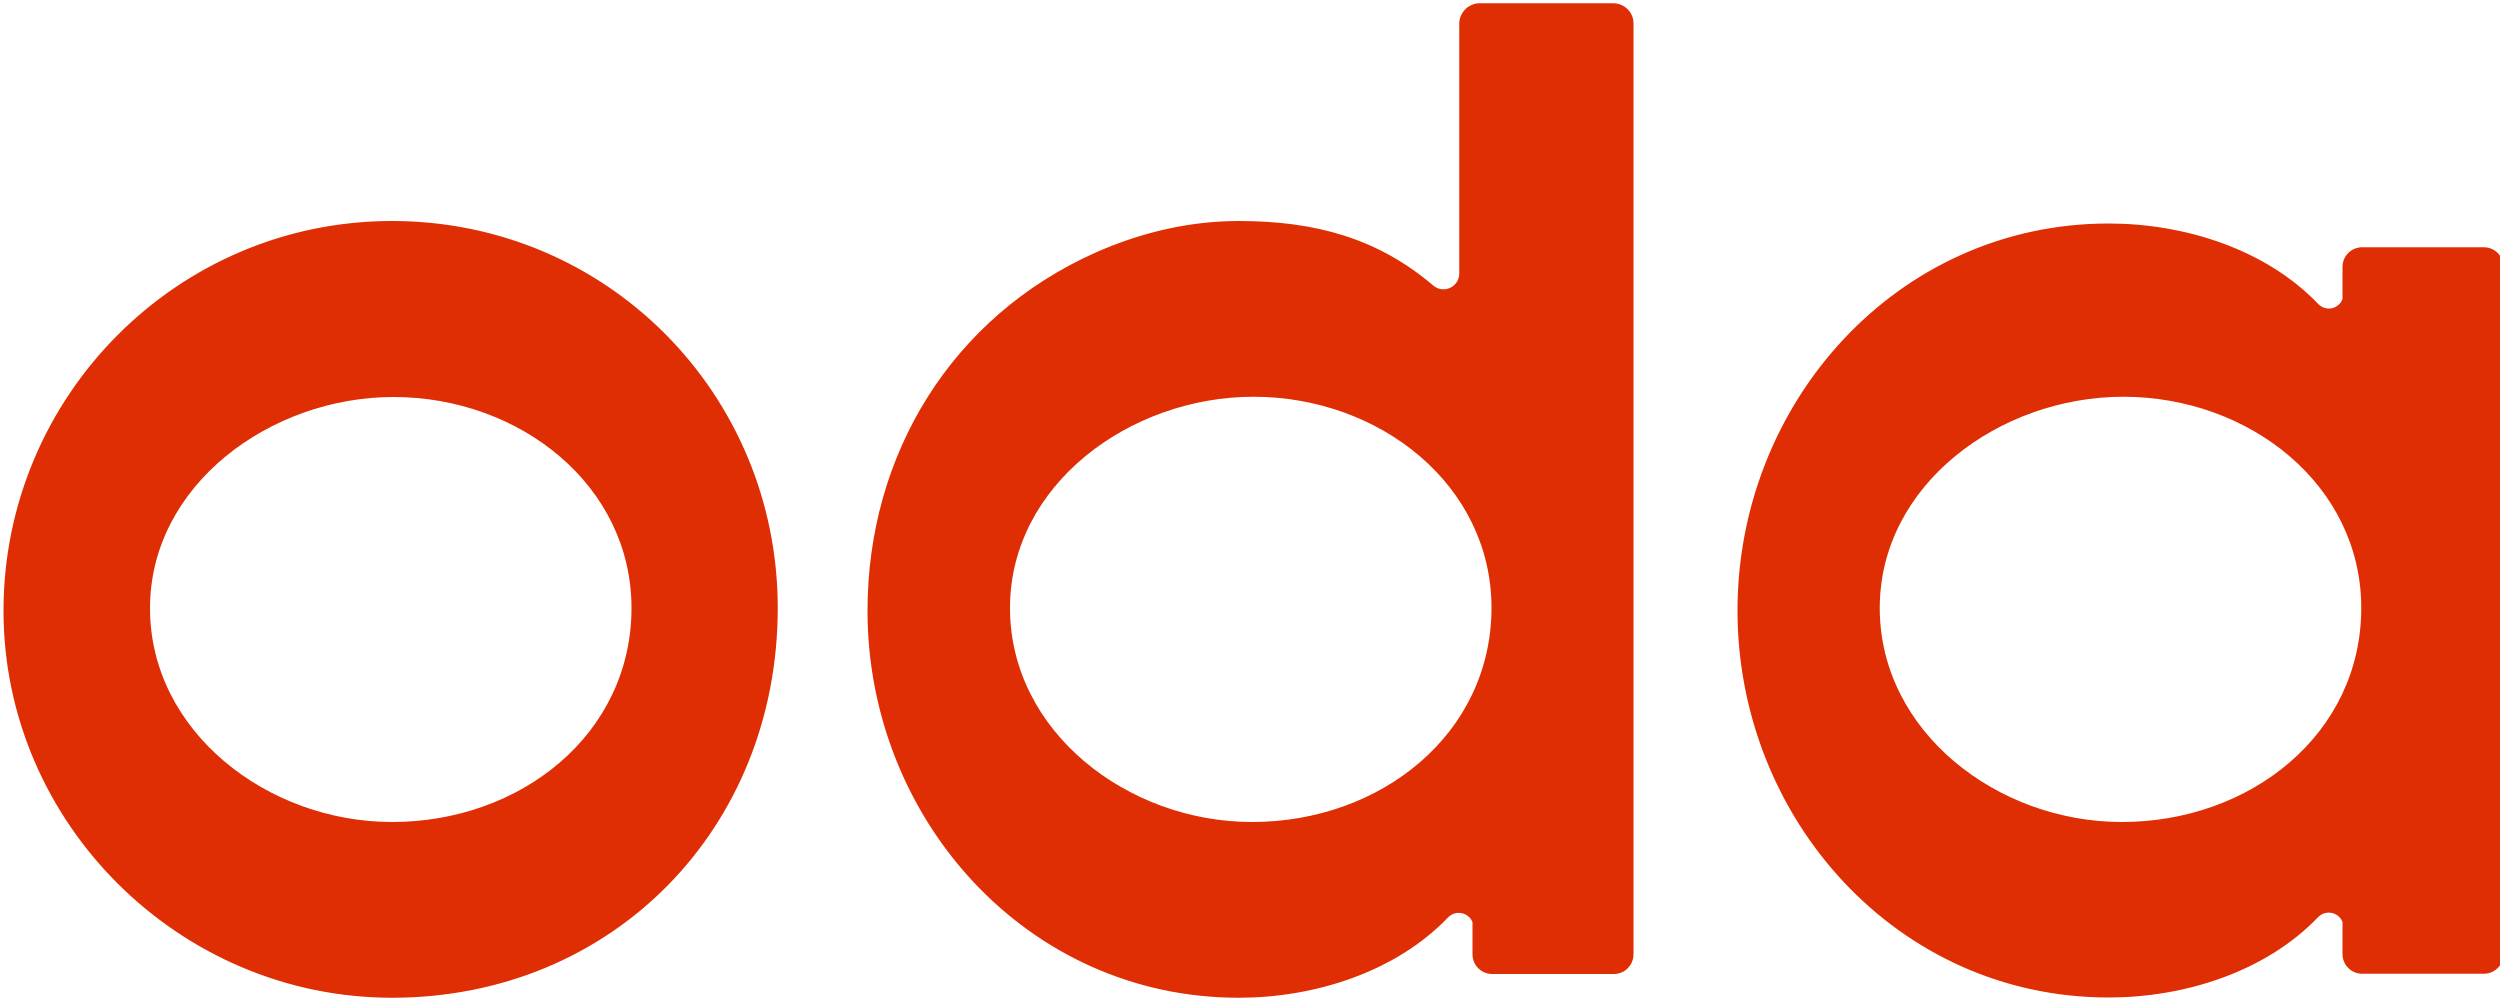
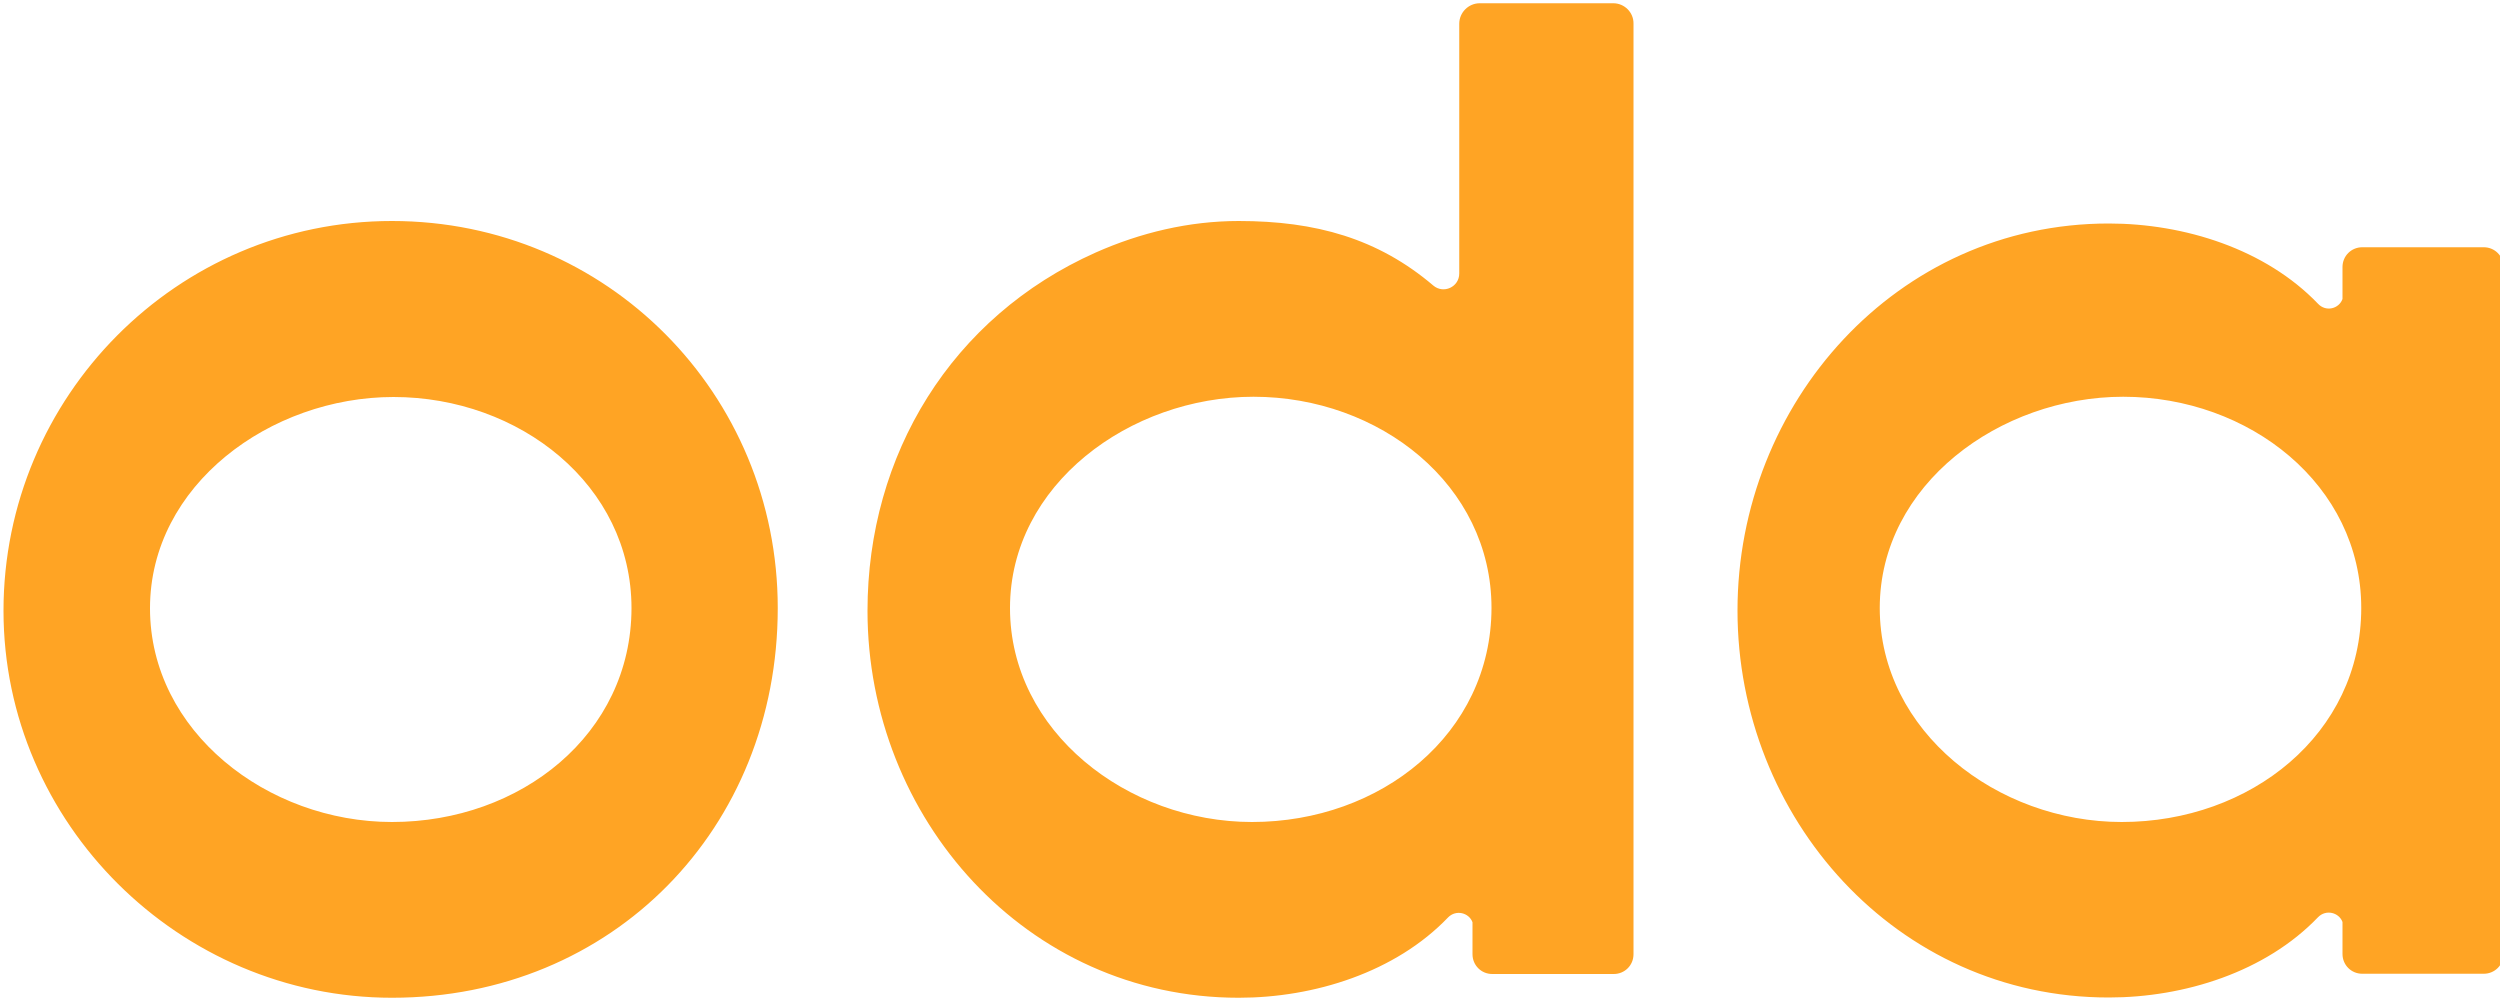
<svg xmlns="http://www.w3.org/2000/svg" viewBox="620 533 1000 400" width="150" height="60">
-   <path fill="#e02e04" d="M1265.3 534.3h-53.4c-4.5 0-8.2 3.7-8.2 8.2v99.9c0 5.4-6.3 8.3-10.4 4.8-22.1-18.8-47-25.8-77.8-25.8-20 0-39.4 4.7-57.2 12.6-57.7 25.7-91.3 80.9-91.3 143.3 0 82.9 63.5 154.8 148.5 154.8 30.2 0 62.7-10.2 83.7-32.1 3.2-3.3 8.4-1.9 9.8 1.9v12.8c0 4.4 3.5 7.9 7.9 7.9h48.6c4.4 0 7.9-3.5 7.9-7.9V542.5c.1-4.5-3.6-8.2-8.1-8.2zm-144.5 327.5c-49.8 0-96.8-36.2-96.8-85.6 0-49.4 48.1-84.5 97.4-84.5 50.4 0 95.2 35.2 95.2 84.5-.1 50.4-44.3 85.6-95.8 85.6zm-344-240.4c-86.1 0-155.4 70.3-155.4 155.9 0 85 70.4 154.8 155.4 154.8 88.2 0 154.3-67.7 154.3-155.9 0-85.5-68.2-154.8-154.3-154.8zm0 240.4c-49.8 0-96.8-36.2-96.8-85.5s48.2-84.5 97.4-84.5c50.4 0 95.2 35.2 95.2 84.5-.1 50.4-44.3 85.5-95.8 85.5zm836.7-229.9h-48.6c-4.4 0-7.9 3.5-7.9 7.9v12.8c-1.4 3.9-6.6 5.3-9.8 1.9-21-21.9-53.5-32.1-83.7-32.1-84.9 0-148.5 71.9-148.5 154.8S1378.5 932 1463.5 932c30.2 0 62.7-10.2 83.7-32.1 3.2-3.3 8.4-1.9 9.8 1.9v12.8c0 4.4 3.5 7.9 7.9 7.9h48.6c4.4 0 7.9-3.5 7.9-7.9V639.8c0-4.4-3.5-7.9-7.9-7.9zm-144.8 229.9c-49.8 0-96.8-36.2-96.8-85.6 0-49.4 48.1-84.5 97.4-84.5 50.4 0 95.2 35.2 95.2 84.5 0 50.4-44.3 85.6-95.8 85.6z" />
+   <path fill="#ffa424" d="M1265.3 534.3h-53.4c-4.5 0-8.2 3.7-8.2 8.2v99.9c0 5.4-6.3 8.3-10.4 4.8-22.1-18.8-47-25.8-77.8-25.8-20 0-39.4 4.7-57.2 12.6-57.7 25.7-91.3 80.9-91.3 143.3 0 82.9 63.5 154.8 148.5 154.8 30.2 0 62.7-10.2 83.7-32.1 3.2-3.3 8.4-1.9 9.8 1.9v12.8c0 4.4 3.5 7.9 7.9 7.9h48.6c4.4 0 7.9-3.5 7.9-7.9V542.5c.1-4.5-3.6-8.2-8.1-8.2zm-144.5 327.5c-49.8 0-96.8-36.2-96.8-85.6 0-49.4 48.1-84.5 97.4-84.5 50.4 0 95.2 35.2 95.2 84.5-.1 50.4-44.3 85.6-95.8 85.6zm-344-240.4c-86.1 0-155.4 70.3-155.4 155.9 0 85 70.4 154.8 155.4 154.8 88.2 0 154.3-67.7 154.3-155.9 0-85.5-68.2-154.8-154.3-154.8zm0 240.4c-49.8 0-96.8-36.2-96.8-85.5s48.2-84.5 97.4-84.5c50.4 0 95.2 35.2 95.2 84.5-.1 50.4-44.3 85.5-95.8 85.5zm836.7-229.9h-48.6c-4.4 0-7.9 3.5-7.9 7.9v12.8c-1.4 3.9-6.6 5.3-9.8 1.9-21-21.9-53.5-32.1-83.7-32.1-84.9 0-148.5 71.9-148.5 154.8S1378.5 932 1463.5 932c30.2 0 62.7-10.2 83.7-32.1 3.2-3.3 8.4-1.9 9.8 1.9v12.8c0 4.4 3.5 7.9 7.9 7.9h48.6c4.4 0 7.9-3.5 7.9-7.9V639.8c0-4.4-3.5-7.9-7.9-7.9zm-144.8 229.9c-49.8 0-96.8-36.2-96.8-85.6 0-49.4 48.1-84.5 97.4-84.5 50.4 0 95.2 35.2 95.2 84.5 0 50.4-44.3 85.6-95.8 85.6z" />
</svg>
